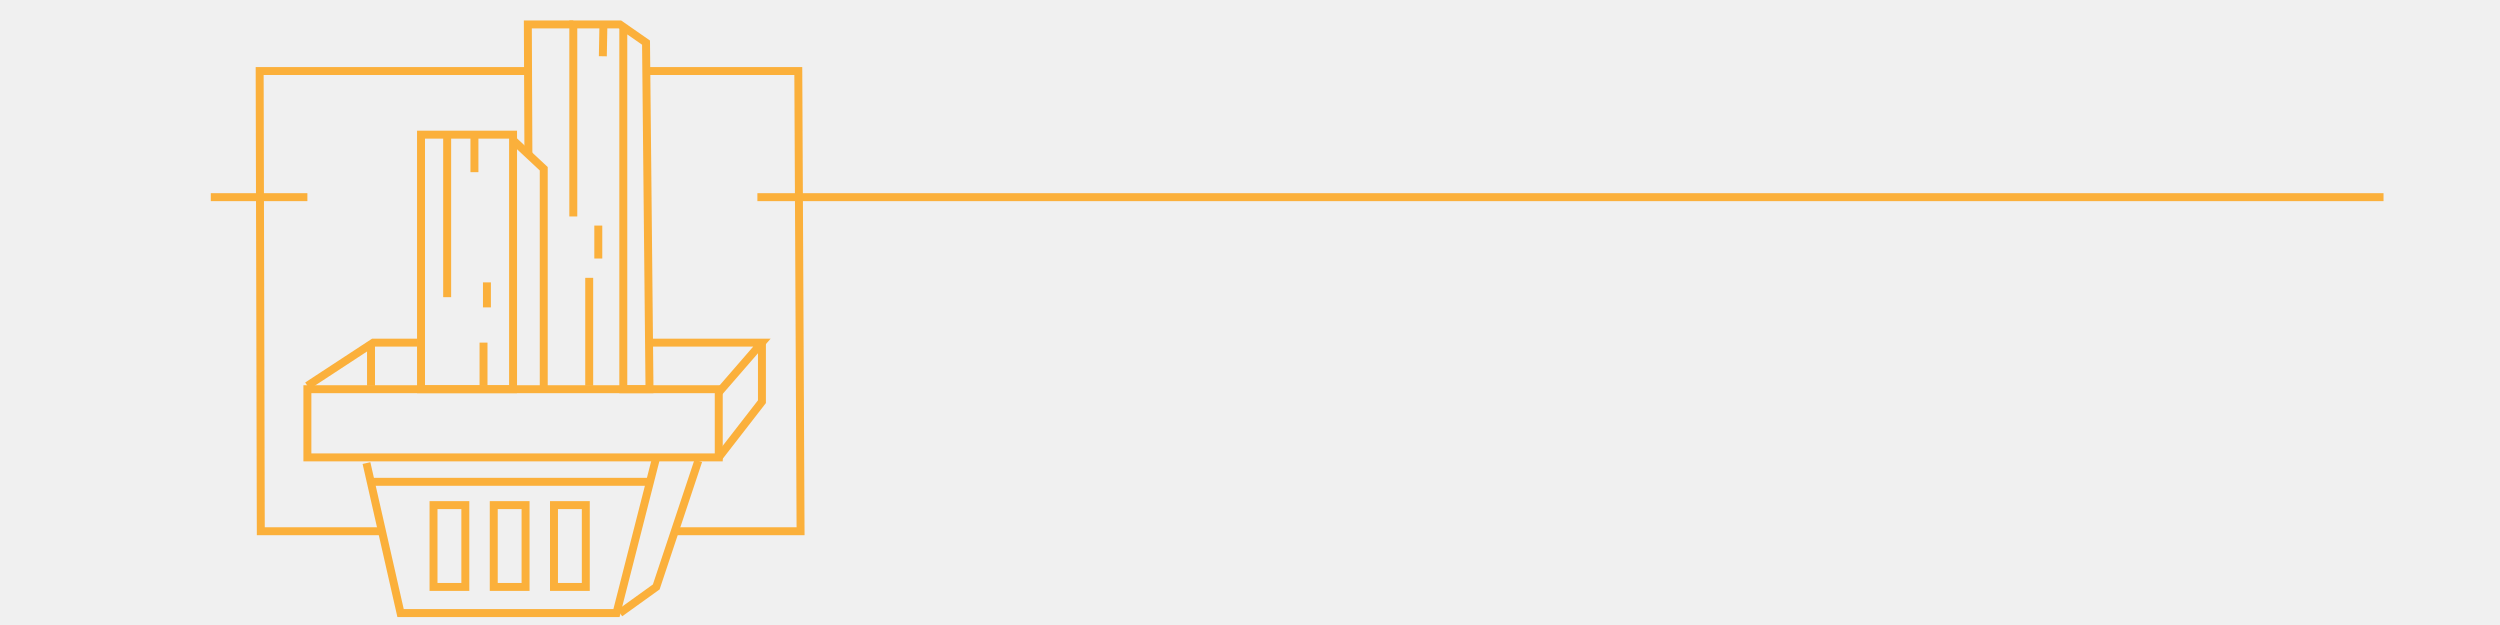
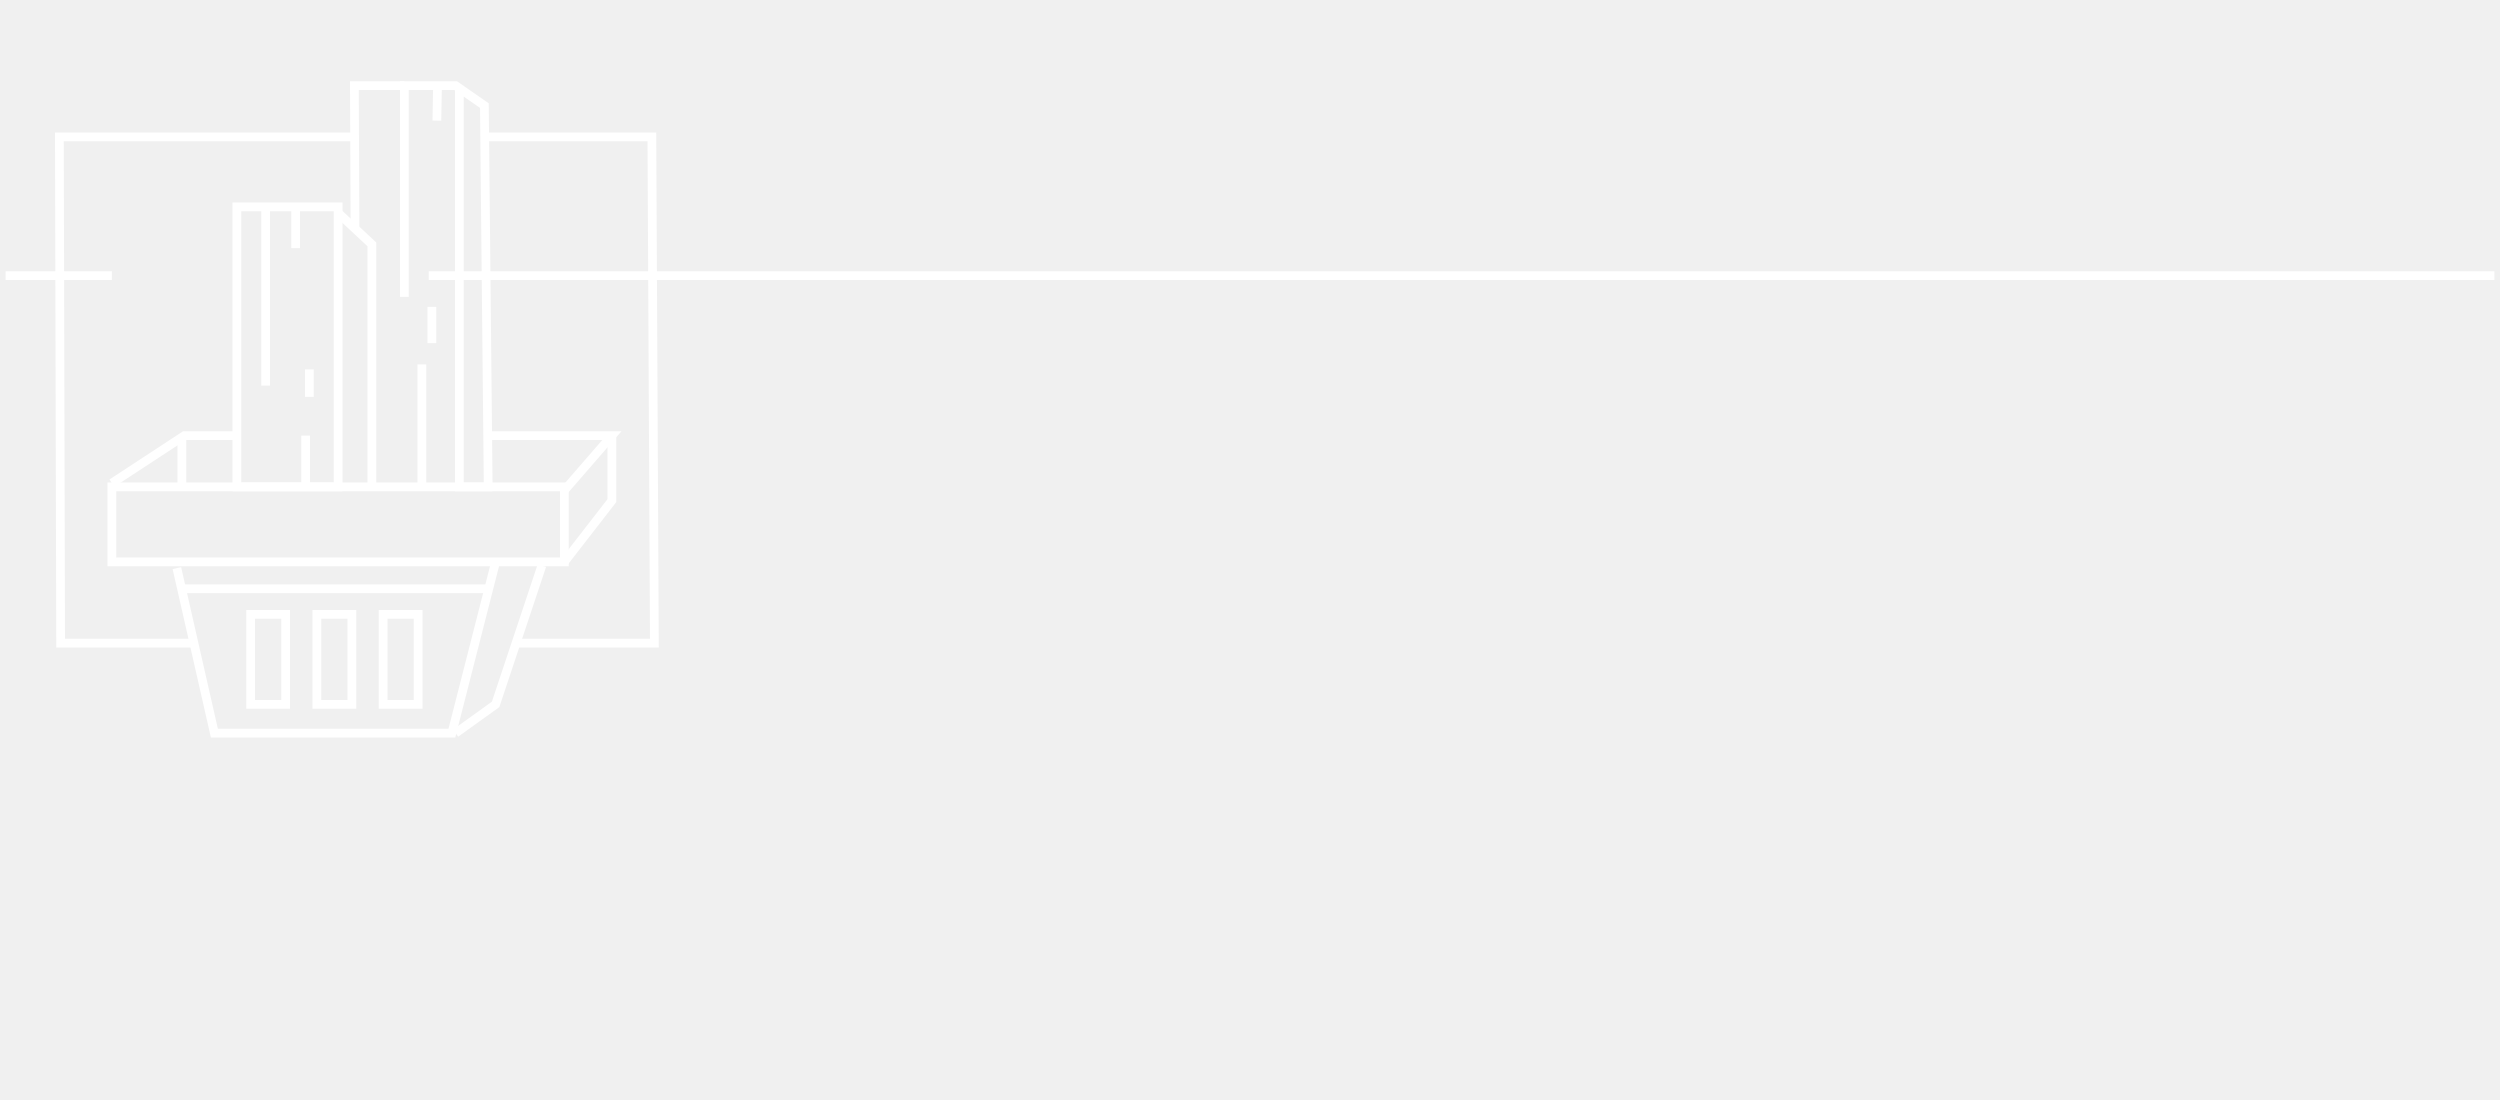
- <svg xmlns="http://www.w3.org/2000/svg" version="1.1" x="0px" y="0px" viewBox="0 0 2200 550" style="enable-background:new 0 0 2200 550;" xml:space="preserve">
+ <svg xmlns="http://www.w3.org/2000/svg" version="1.1" id="Слой_1" x="0px" y="0px" viewBox="0 0 2000 880" style="enable-background:new 0 0 2000 880;" xml:space="preserve">
  <style type="text/css">
- 	.st0{display:none;}
- 	.st1{display:inline;fill:#1A1A1A;}
- 	.st2{fill:none;stroke:#FBB03B;stroke-width:7;stroke-miterlimit:10;}
+ 	.st0{fill:none;stroke:#FFFFFF;stroke-width:7;stroke-miterlimit:10;}
</style>
-   <g id="Слой_2" class="st0">
-     <rect x="-0.5" y="-0.5" class="st1" width="2200" height="550" />
+   <g id="Слой_1_1_">
+     <path class="st0" d="M-78.5-459.5" />
+     <path class="st0" d="M-78.5,1339.5" />
+     <polyline class="st0" points="281.5,109.5 47.5,109.5 48.5,514.5 154.5,514.5  " />
+     <polyline class="st0" points="413.5,514.5 523.5,514.5 521.5,109.5 390.5,109.5  " />
+     <polyline class="st0" points="141.5,454.5 171.5,586.5 361.5,586.5 396.5,449.5  " />
+     <rect x="200.5" y="491.5" class="st0" width="28" height="72" />
+     <rect x="253.5" y="491.5" class="st0" width="28" height="72" />
+     <rect x="306.5" y="491.5" class="st0" width="28" height="72" />
+     <polyline class="st0" points="364.5,586.5 396.5,563.5 433.5,452.5  " />
+     <line class="st0" x1="145.3" y1="471" x2="390.5" y2="471" />
+     <path class="st0" d="M89.5,449.5" />
+     <rect x="89.5" y="389.5" class="st0" width="362" height="60" />
+     <polyline class="st0" points="451.5,392.3 489.5,348.5 390.5,348.5  " />
+     <polyline class="st0" points="451.5,449.5 489.5,400.5 489.5,348.5  " />
+     <polyline class="st0" points="367.5,68.5 367.5,389.5 390.5,389.5 390.5,383.5 387.5,84.5 364.5,68.5 323.5,68.5 323.5,237.5  " />
+     <polyline class="st0" points="337.5,386.5 337.5,295.5 337.5,291.5  " />
+     <line class="st0" x1="345.5" y1="274.5" x2="345.5" y2="245.5" />
+     <line class="st0" x1="350" y1="68.5" x2="349.5" y2="96.5" />
+     <rect x="189.5" y="165.5" class="st0" width="81" height="224" />
+     <polyline class="st0" points="89.5,386.5 147.5,348.5 186.5,348.5  " />
+     <line class="st0" x1="145.5" y1="348.5" x2="145.5" y2="386.5" />
+     <line class="st0" x1="244.5" y1="386.5" x2="244.5" y2="348.5" />
+     <line class="st0" x1="212.5" y1="308.5" x2="212.5" y2="165.5" />
+     <line class="st0" x1="236.5" y1="198.5" x2="236.5" y2="165.5" />
+     <line class="st0" x1="247.5" y1="317.5" x2="247.5" y2="295.5" />
+     <polyline class="st0" points="270.5,170.3 297.5,195.5 297.5,389.5  " />
+     <polyline class="st0" points="284,182.9 283.5,68.5 323.5,68.5  " />
+     <line class="st0" x1="4.5" y1="220.5" x2="89.5" y2="220.5" />
  </g>
-   <g id="Слой_1">
-     <path class="st2" d="M102.5-506.5" />
-     <path class="st2" d="M102.5,1292.5" />
-     <polyline class="st2" points="462.5,62.5 228.5,62.5 229.5,467.5 335.5,467.5  " />
-     <polyline class="st2" points="594.5,467.5 704.5,467.5 702.5,62.5 571.5,62.5  " />
-     <polyline class="st2" points="322.5,407.5 352.5,539.5 542.5,539.5 577.5,402.5  " />
-     <rect x="381.5" y="444.5" class="st2" width="28" height="72" />
-     <rect x="434.5" y="444.5" class="st2" width="28" height="72" />
-     <rect x="487.5" y="444.5" class="st2" width="28" height="72" />
-     <polyline class="st2" points="545.5,539.5 577.5,516.5 614.5,405.5  " />
-     <line class="st2" x1="326.3" y1="424" x2="571.5" y2="424" />
-     <path class="st2" d="M270.5,402.5" />
-     <rect x="270.5" y="342.5" class="st2" width="362" height="60" />
-     <polyline class="st2" points="632.5,345.3 670.5,301.5 571.5,301.5  " />
-     <polyline class="st2" points="632.5,402.5 670.5,353.5 670.5,301.5  " />
-     <polyline class="st2" points="548.5,21.5 548.5,342.5 571.5,342.5 571.5,336.5 568.5,37.5 545.5,21.5 504.5,21.5 504.5,190.5  " />
-     <polyline class="st2" points="518.5,339.5 518.5,248.5 518.5,244.5  " />
-     <line class="st2" x1="526.5" y1="227.5" x2="526.5" y2="198.5" />
-     <line class="st2" x1="531" y1="21.5" x2="530.5" y2="49.5" />
-     <rect x="370.5" y="118.5" class="st2" width="81" height="224" />
-     <polyline class="st2" points="270.5,339.5 328.5,301.5 367.5,301.5  " />
-     <line class="st2" x1="326.5" y1="301.5" x2="326.5" y2="339.5" />
-     <line class="st2" x1="425.5" y1="339.5" x2="425.5" y2="301.5" />
-     <line class="st2" x1="393.5" y1="261.5" x2="393.5" y2="118.5" />
-     <line class="st2" x1="417.5" y1="151.5" x2="417.5" y2="118.5" />
-     <line class="st2" x1="428.5" y1="270.5" x2="428.5" y2="248.5" />
-     <polyline class="st2" points="451.5,123.3 478.5,148.5 478.5,342.5  " />
-     <polyline class="st2" points="465,135.9 464.5,21.5 504.5,21.5  " />
-     <line class="st2" x1="185.5" y1="173.5" x2="270.5" y2="173.5" />
-     <line class="st2" x1="666.5" y1="173.5" x2="2097.5" y2="173.5" />
-   </g>
+   <line class="st0" x1="343" y1="220.5" x2="1995.5" y2="220.5" />
</svg>
